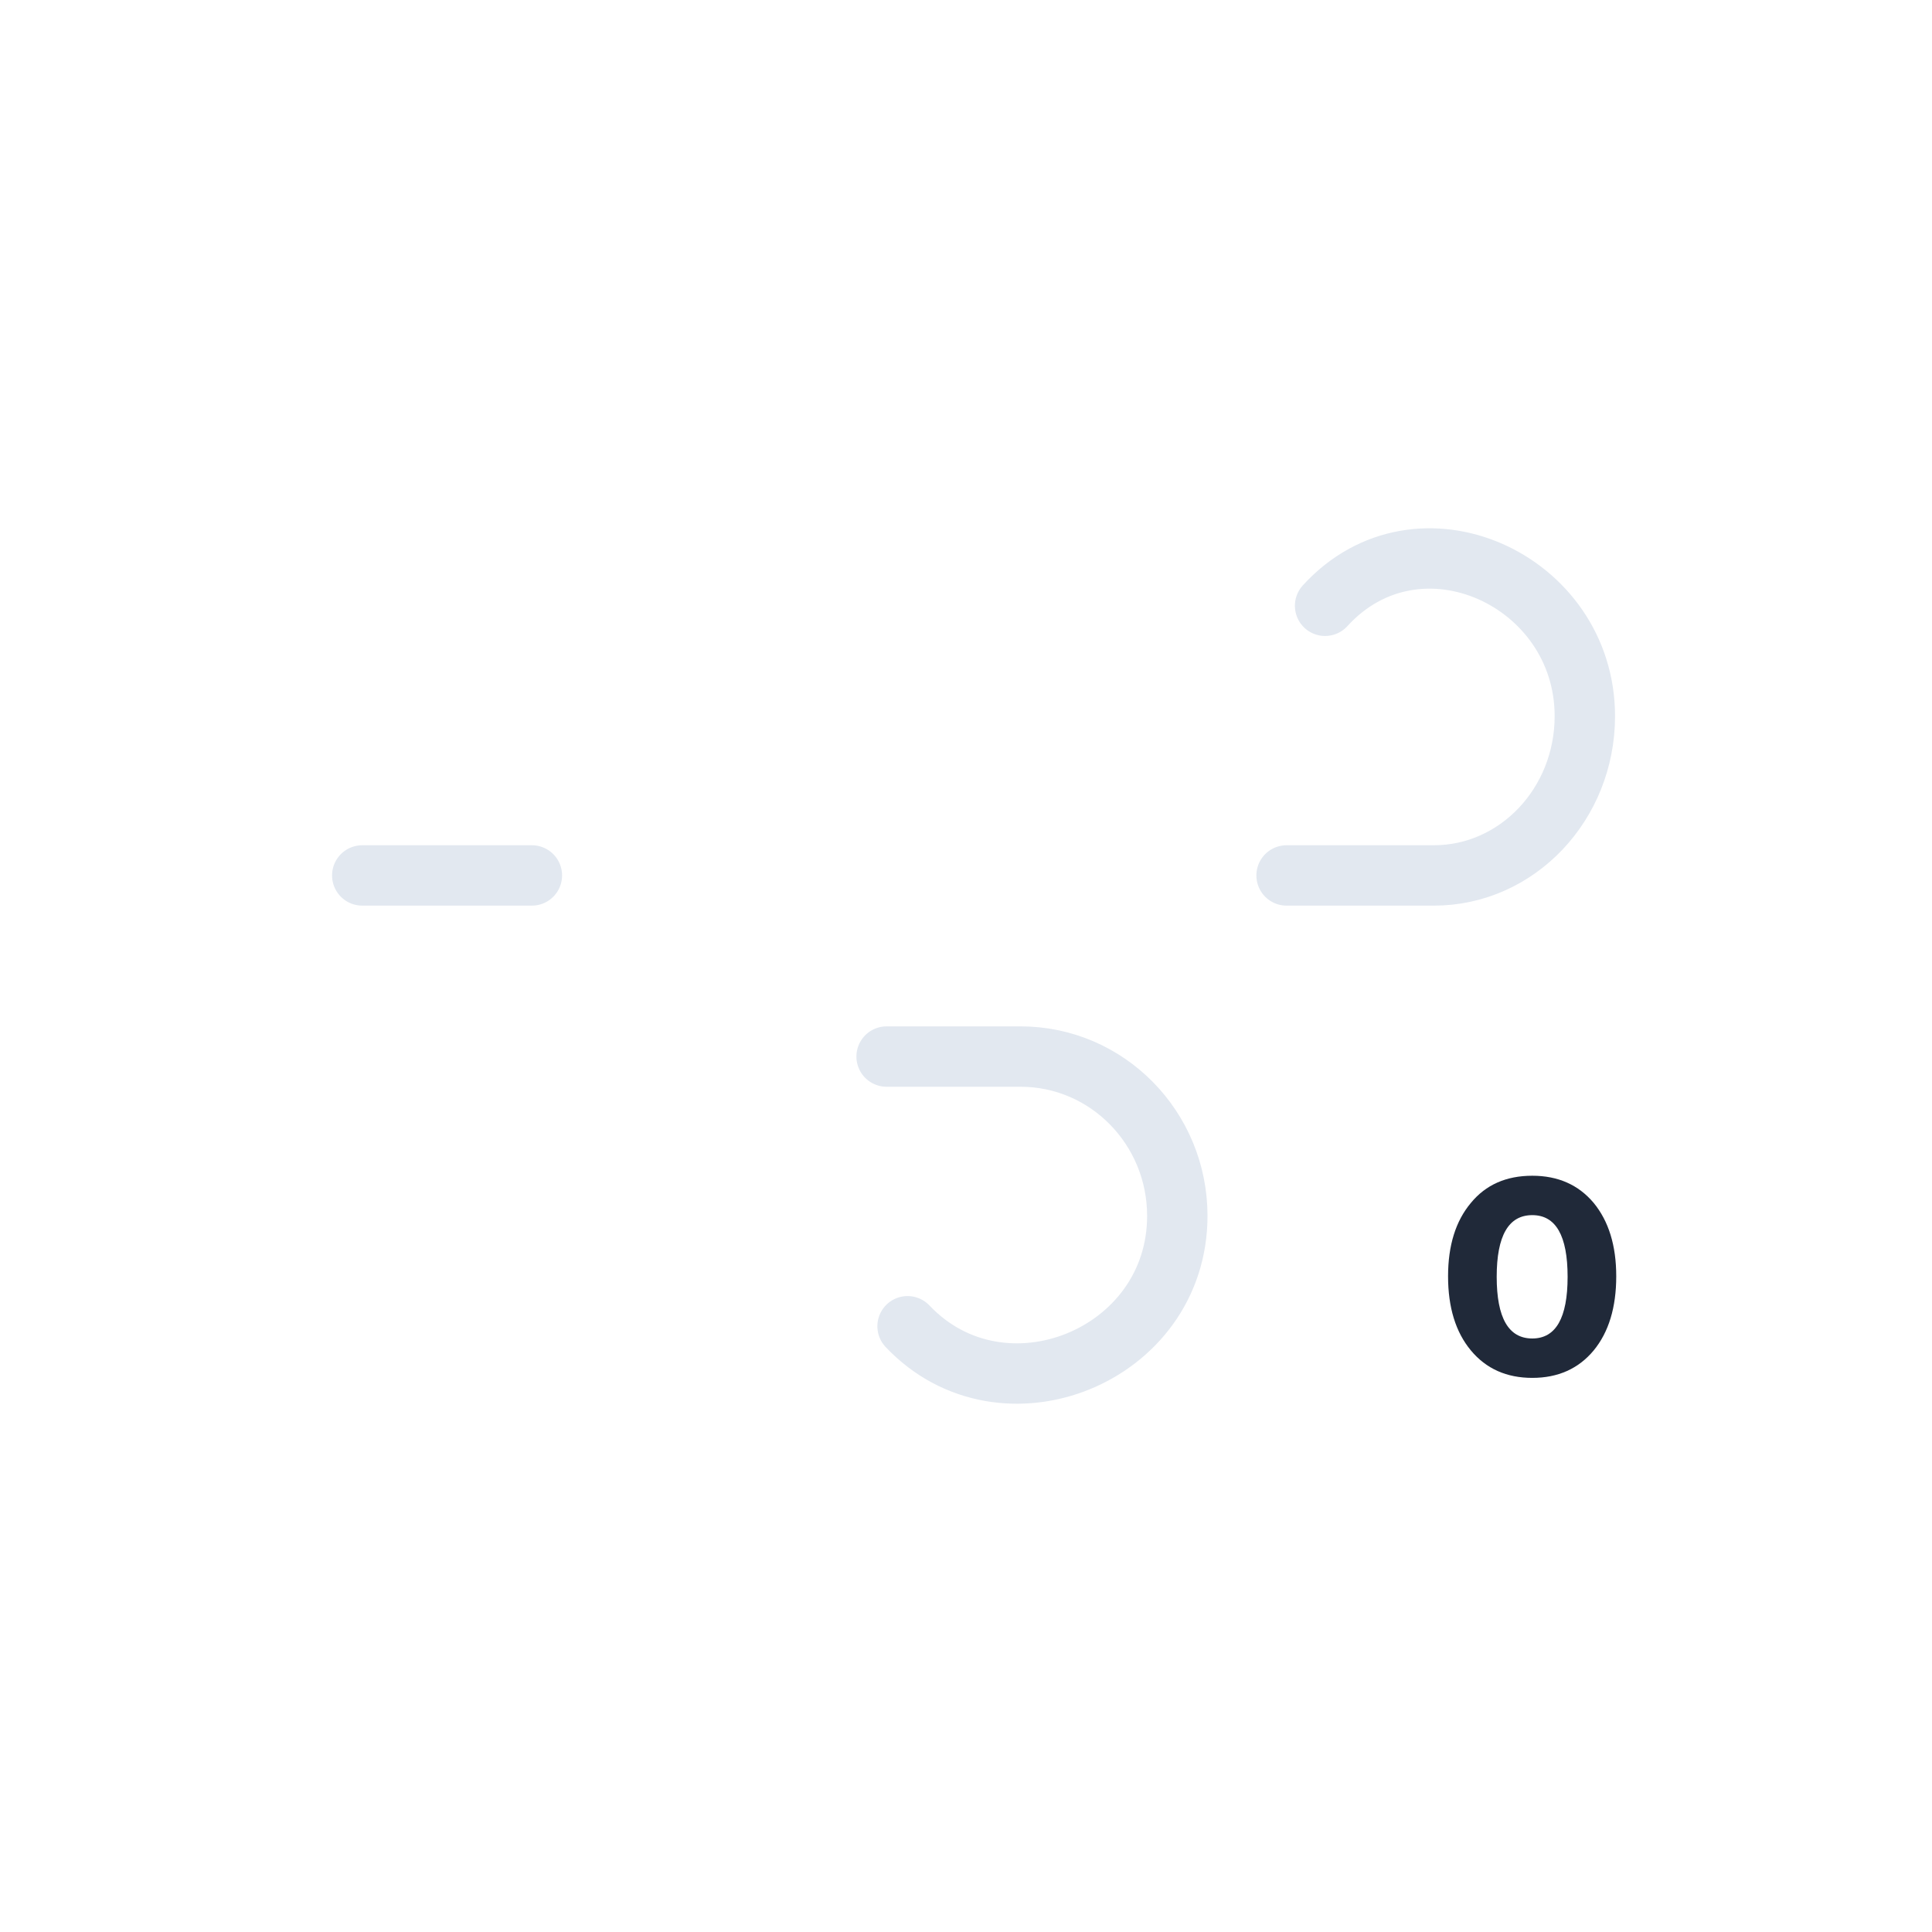
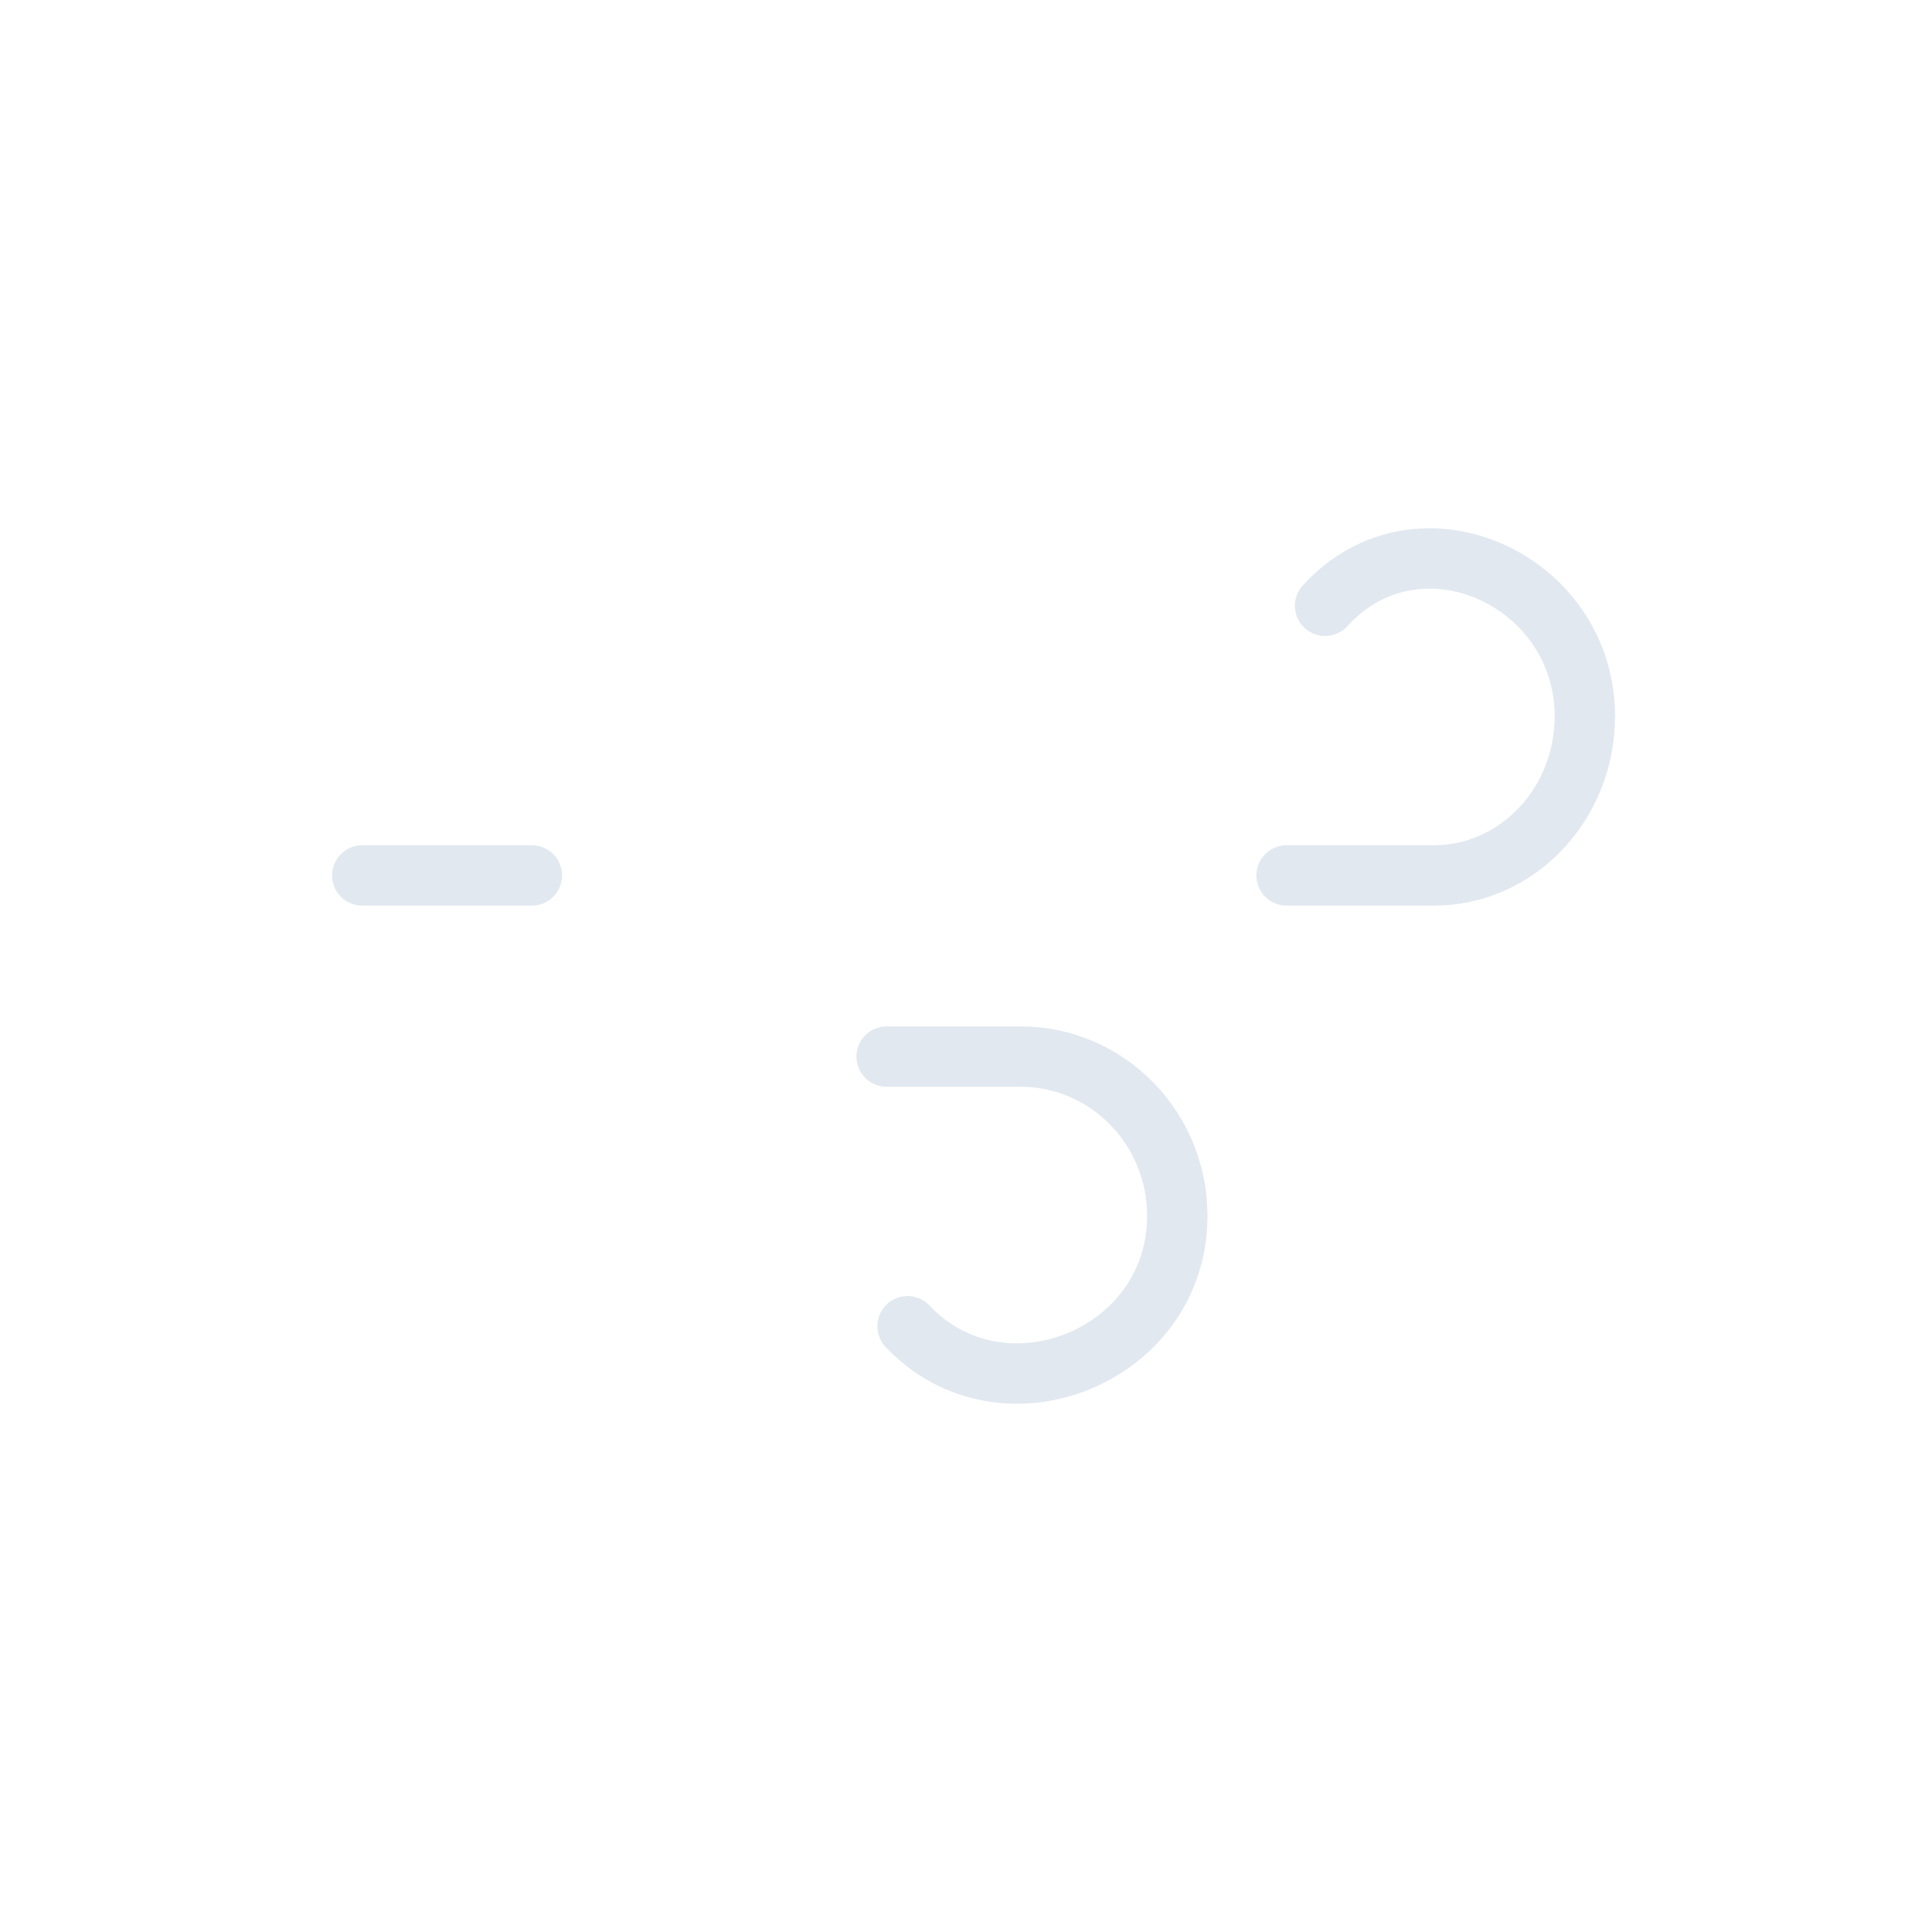
<svg xmlns="http://www.w3.org/2000/svg" viewBox="0 0 128 128" fill="none">
-   <g id="wind-beaufort-0">
+   <g id="wind">
    <g id="Wind">
      <path id="Wind Line 1" d="M87.79 40.135C93.976 33.347 105 38.405 105 47.446C105 53.275 100.522 58 95 58H24" stroke="#E2E8F0" stroke-width="4" stroke-miterlimit="10" stroke-linecap="round" stroke-dasharray="50">
        <animate attributeName="stroke-dashoffset" values="0;1000" dur="6s" begin="0s" repeatCount="indefinite" />
      </path>
      <path id="Wind Line 1_2" d="M60.128 87.868C66.42 94.519 78 89.872 78 80.556C78 74.726 73.35 70 67.615 70C61.88 70 24 70 24 70" stroke="#E2E8F0" stroke-width="4" stroke-miterlimit="10" stroke-linecap="round" stroke-dasharray="50">
        <animate attributeName="stroke-dashoffset" values="0;1000" dur="6s" begin="0.2s" repeatCount="indefinite" />
      </path>
    </g>
-     <path id="0" d="M105.586 89.47C104.578 90.682 103.222 91.288 101.518 91.288C99.814 91.288 98.458 90.682 97.45 89.47C96.442 88.258 95.938 86.62 95.938 84.556C95.938 82.516 96.442 80.896 97.45 79.696C98.434 78.496 99.79 77.896 101.518 77.896C103.222 77.896 104.578 78.496 105.586 79.696C106.582 80.908 107.08 82.528 107.08 84.556C107.08 86.62 106.582 88.258 105.586 89.47ZM101.518 88.678C103.078 88.678 103.858 87.316 103.858 84.592C103.858 81.868 103.078 80.506 101.518 80.506C99.946 80.506 99.16 81.868 99.16 84.592C99.16 87.316 99.946 88.678 101.518 88.678Z" fill="#202939" />
  </g>
</svg>
